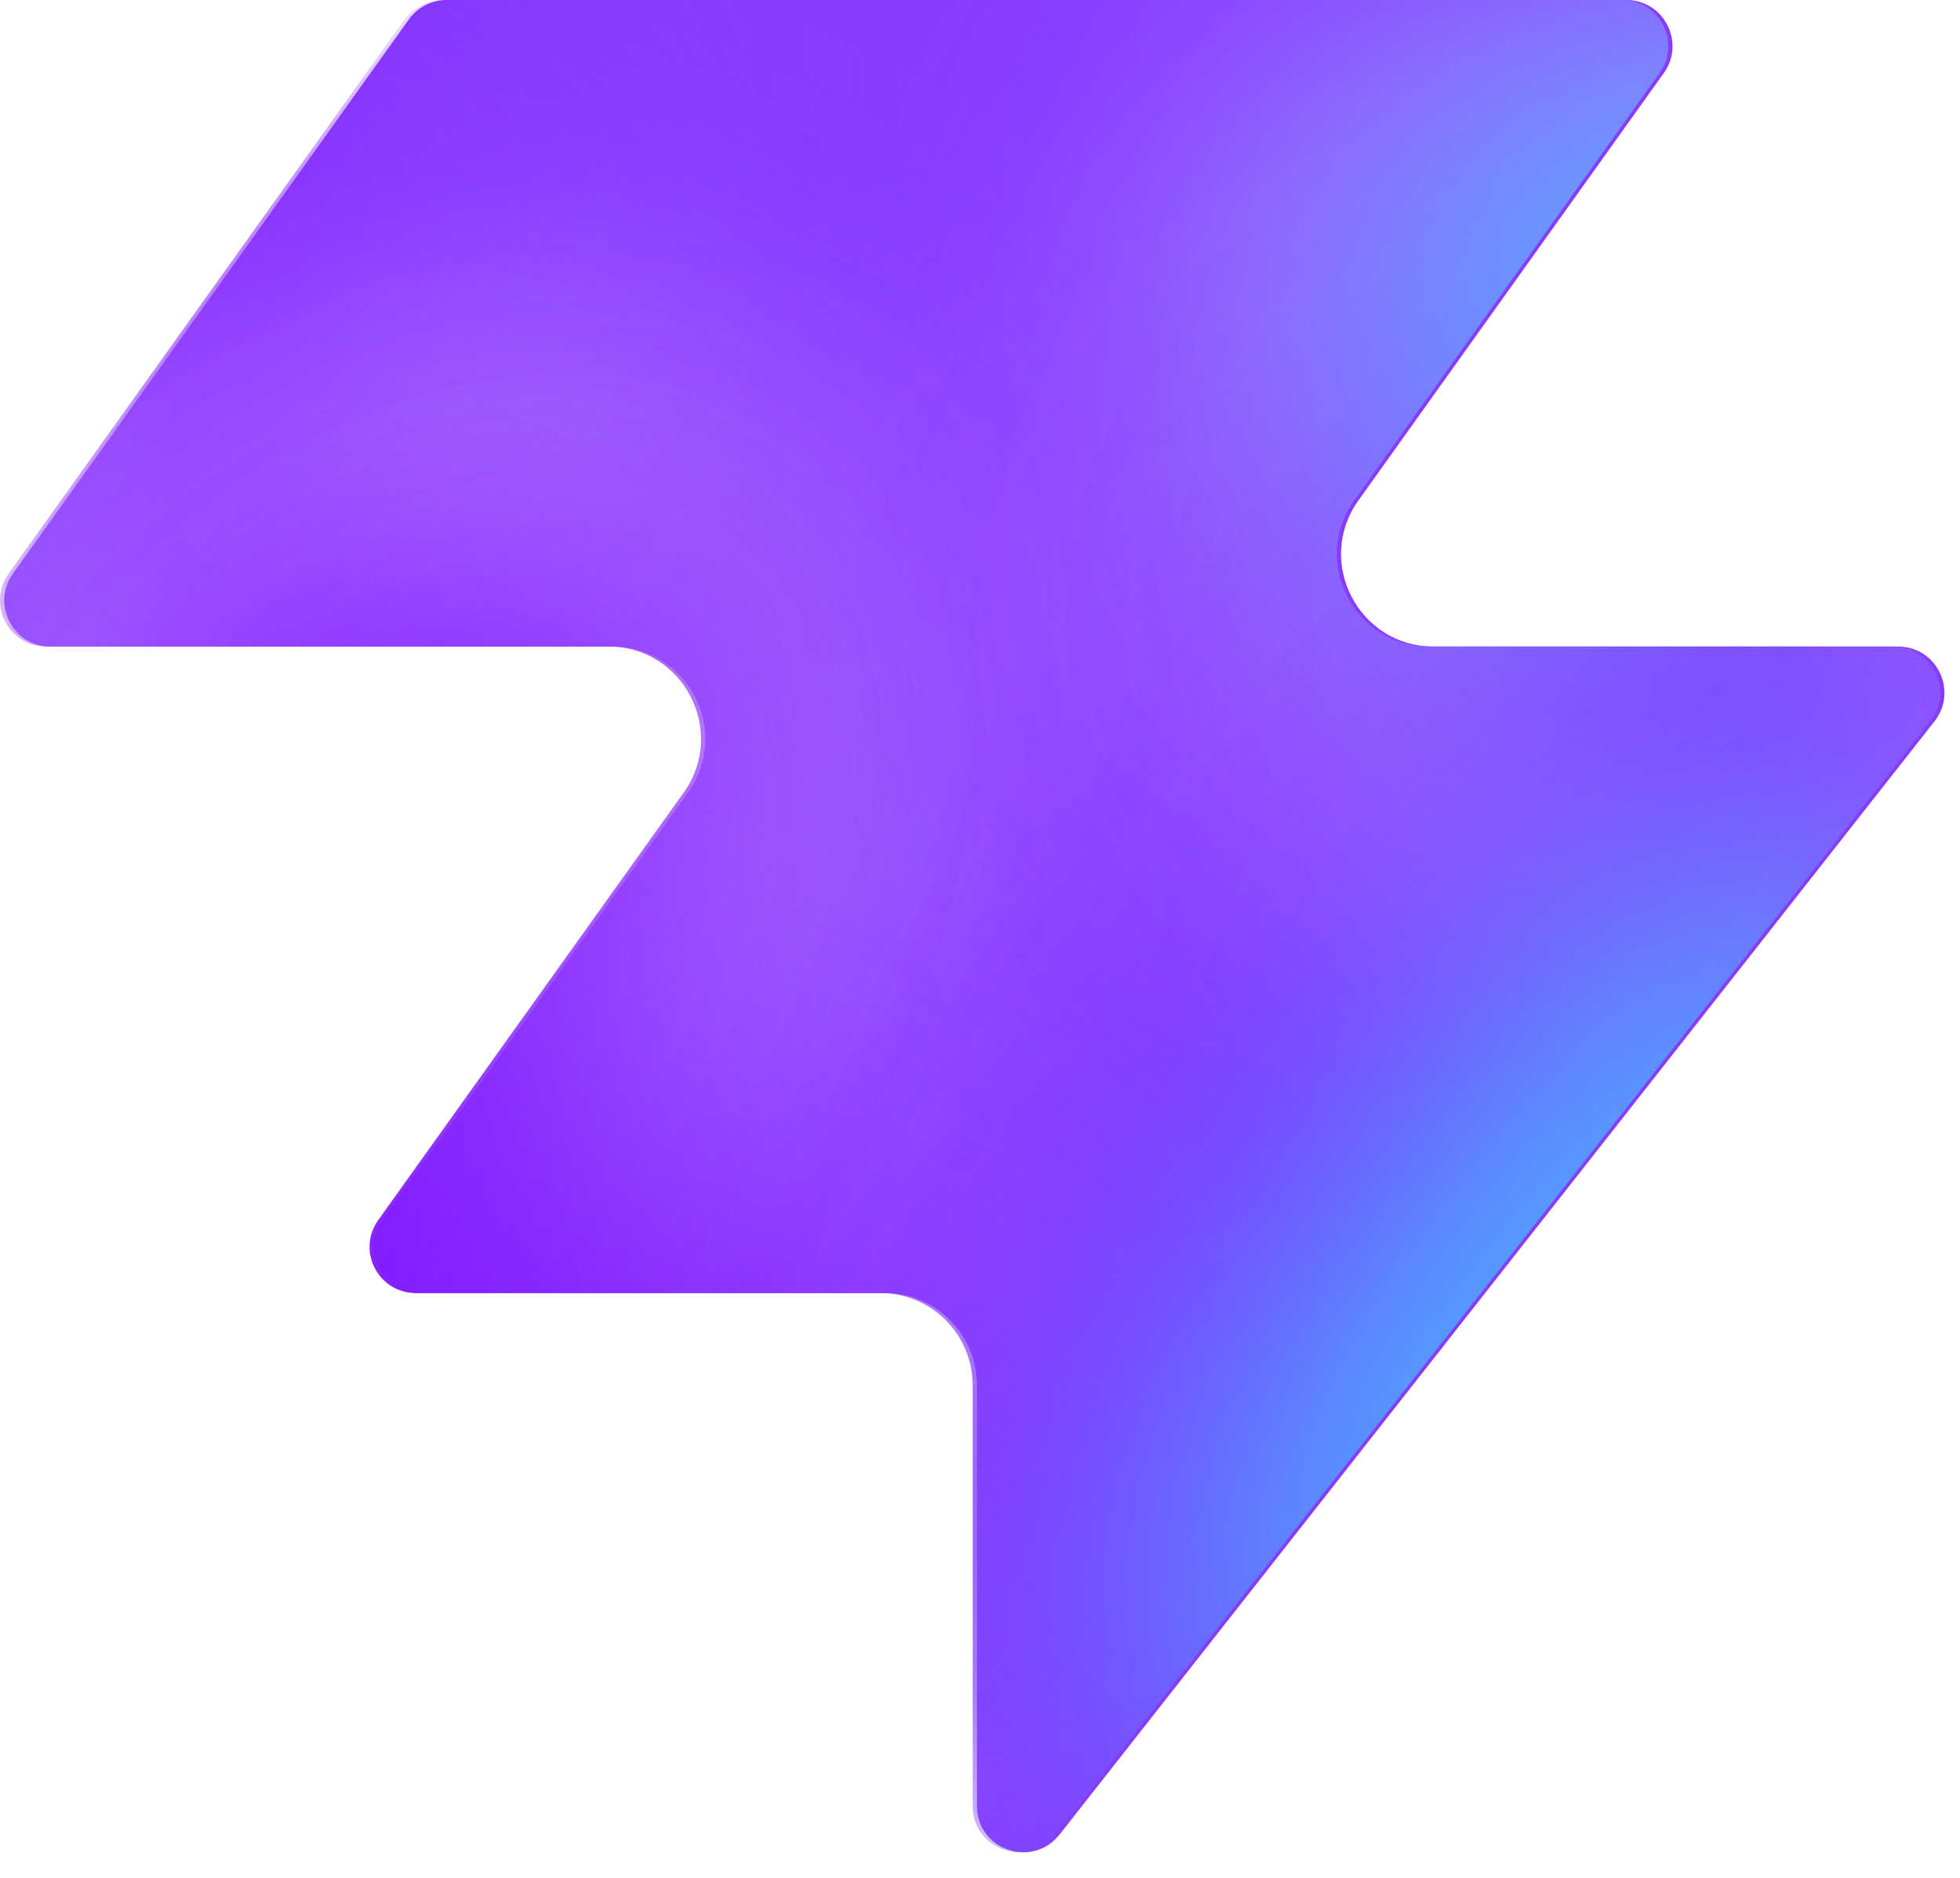
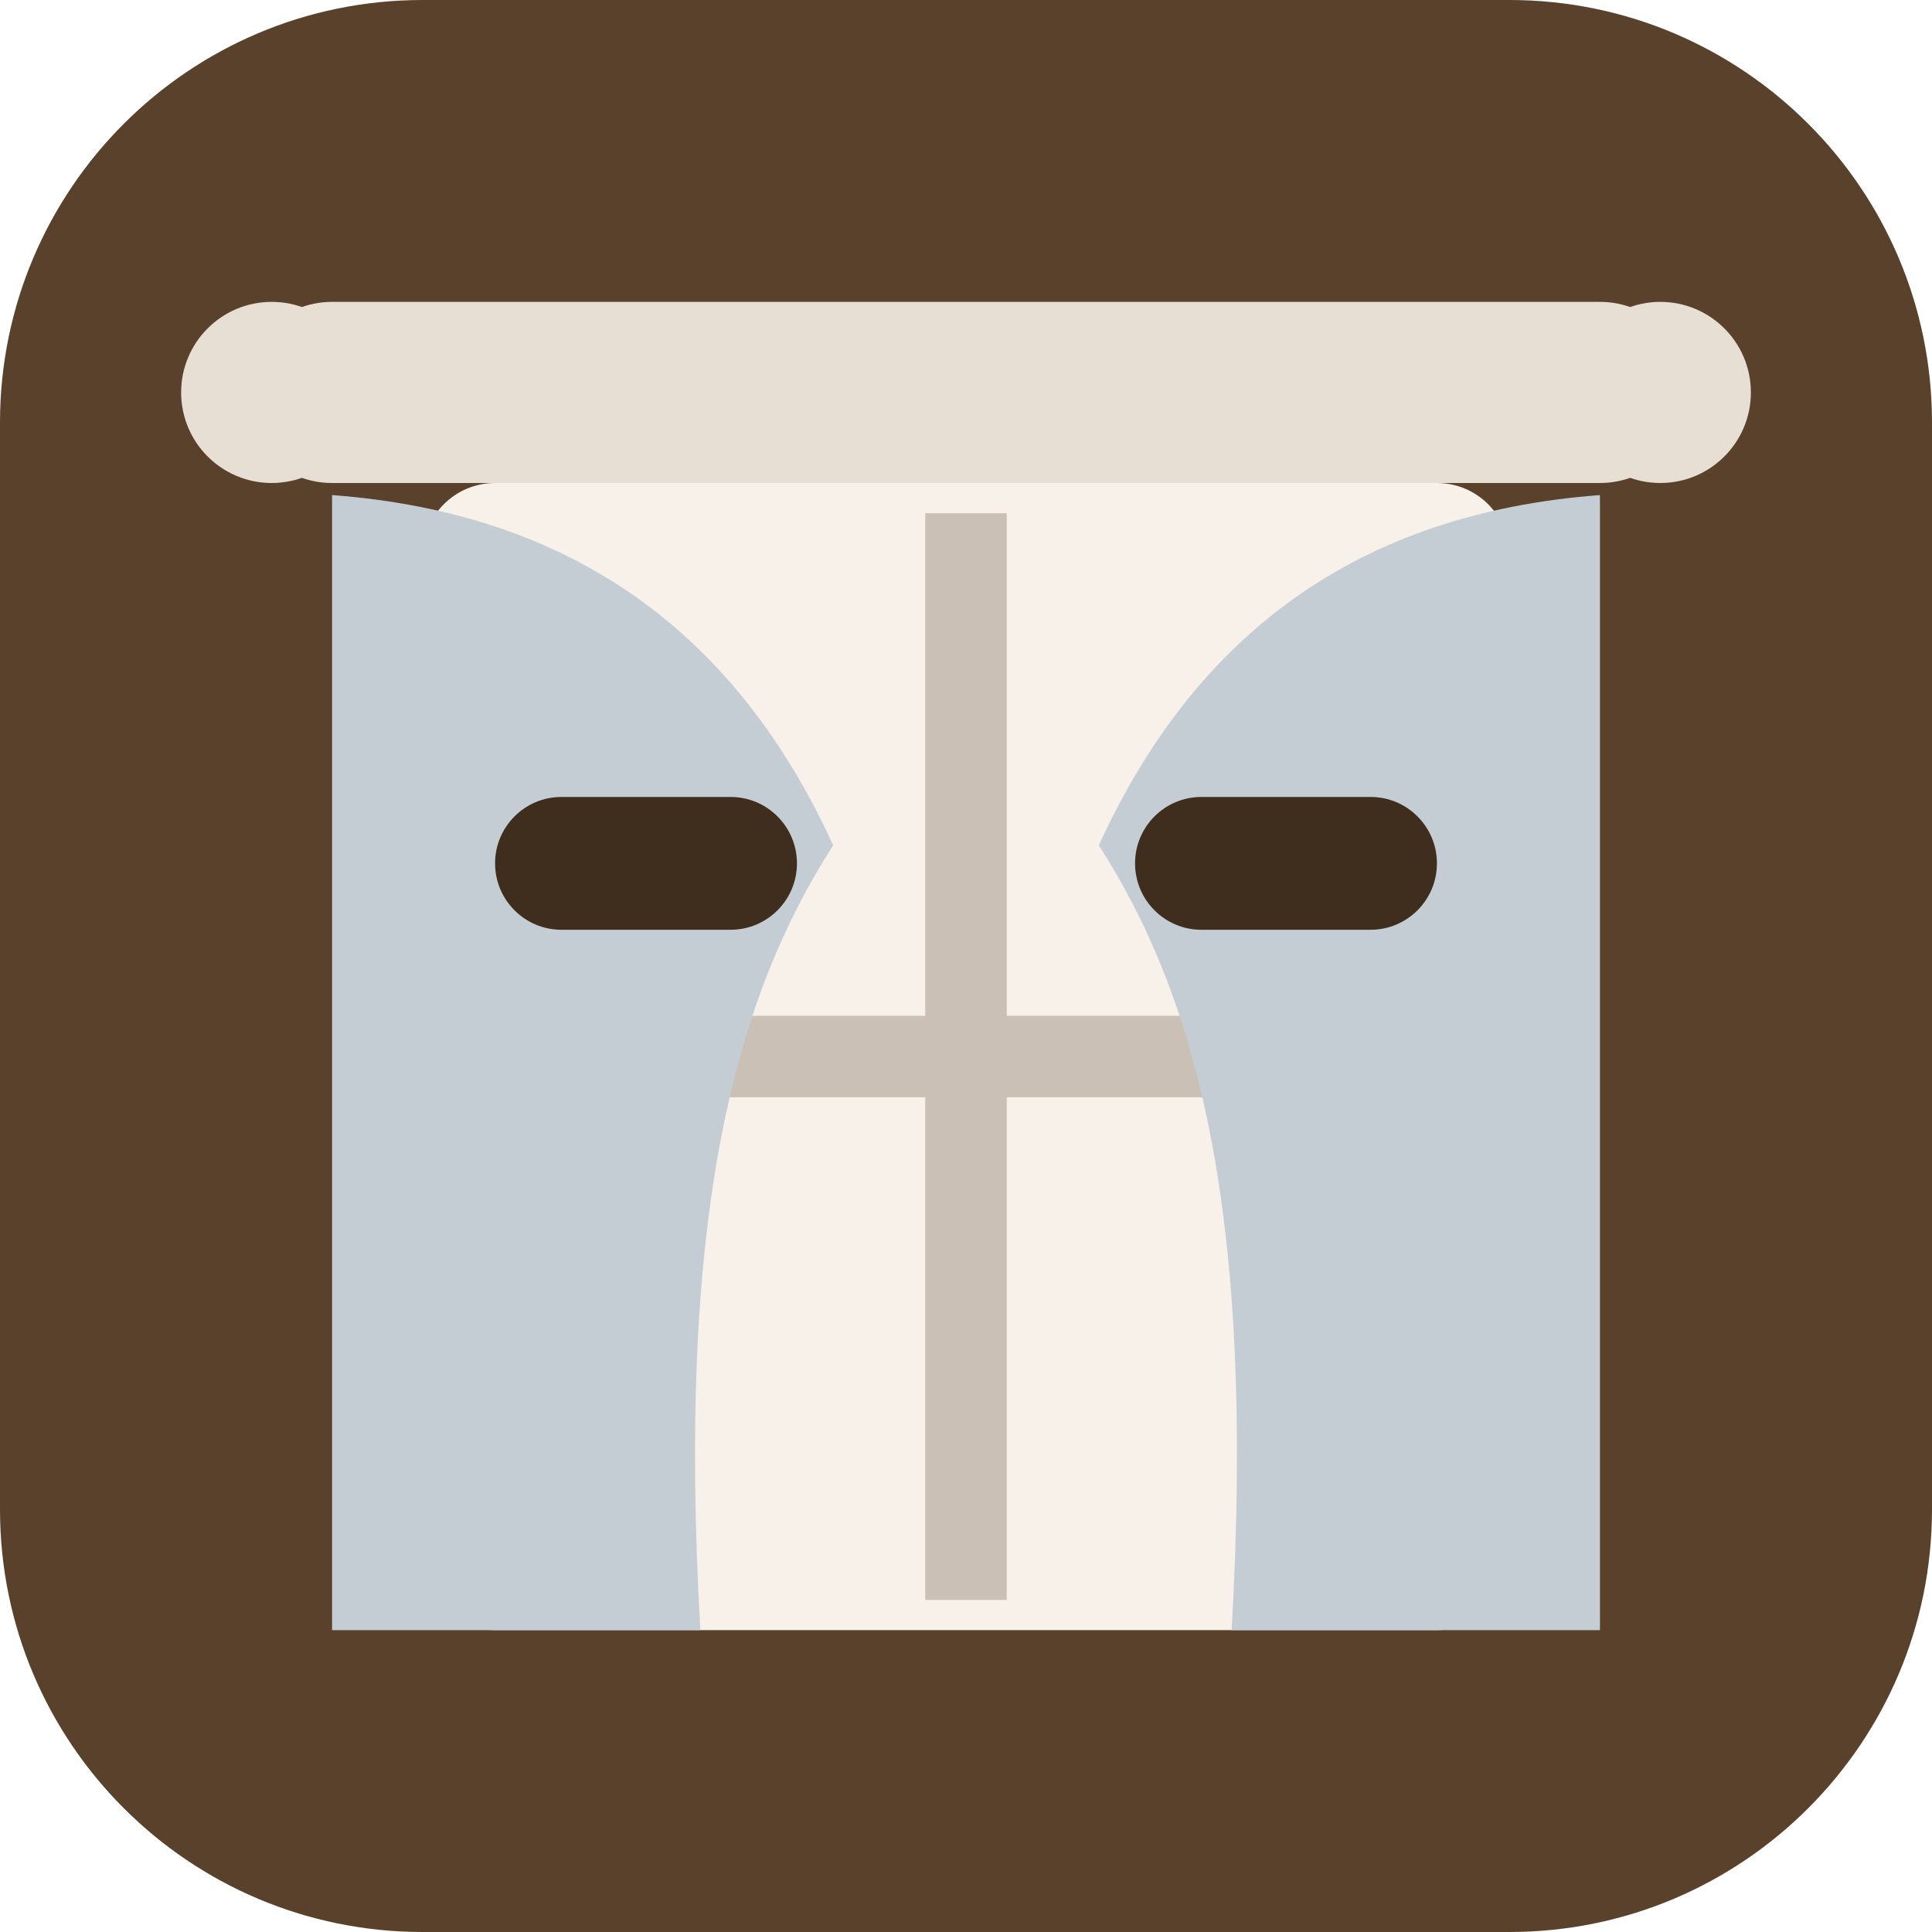
- <svg xmlns="http://www.w3.org/2000/svg" width="48" height="46" fill="none" viewBox="0 0 48 46">
-   <path fill="#863bff" d="M25.946 44.938c-.664.845-2.021.375-2.021-.698V33.937a2.26 2.26 0 0 0-2.262-2.262H10.287c-.92 0-1.456-1.04-.92-1.788l7.48-10.471c1.07-1.497 0-3.578-1.842-3.578H1.237c-.92 0-1.456-1.04-.92-1.788L10.013.474c.214-.297.556-.474.92-.474h28.894c.92 0 1.456 1.04.92 1.788l-7.48 10.471c-1.07 1.498 0 3.579 1.842 3.579h11.377c.943 0 1.473 1.088.89 1.83L25.947 44.94z" style="fill:#863bff;fill:color(display-p3 .525 .23 1);fill-opacity:1" />
-   <mask id="a" width="48" height="46" x="0" y="0" maskUnits="userSpaceOnUse" style="mask-type:alpha">
-     <path fill="#000" d="M25.842 44.938c-.664.844-2.021.375-2.021-.698V33.937a2.26 2.26 0 0 0-2.262-2.262H10.183c-.92 0-1.456-1.04-.92-1.788l7.48-10.471c1.07-1.498 0-3.579-1.842-3.579H1.133c-.92 0-1.456-1.04-.92-1.787L9.91.473c.214-.297.556-.474.92-.474h28.894c.92 0 1.456 1.04.92 1.788l-7.48 10.471c-1.07 1.498 0 3.578 1.842 3.578h11.377c.943 0 1.473 1.088.89 1.832L25.843 44.94z" style="fill:#000;fill-opacity:1" />
-   </mask>
-   <g mask="url(#a)">
-     <g filter="url(#b)">
-       <ellipse cx="5.508" cy="14.704" fill="#ede6ff" rx="5.508" ry="14.704" style="fill:#ede6ff;fill:color(display-p3 .927 .903 1);fill-opacity:1" transform="matrix(.00324 1 1 -.00324 -4.47 31.516)" />
-     </g>
-     <g filter="url(#c)">
-       <ellipse cx="10.399" cy="29.851" fill="#ede6ff" rx="10.399" ry="29.851" style="fill:#ede6ff;fill:color(display-p3 .927 .903 1);fill-opacity:1" transform="matrix(.00324 1 1 -.00324 -39.328 7.883)" />
-     </g>
-     <g filter="url(#d)">
-       <ellipse cx="5.508" cy="30.487" fill="#7e14ff" rx="5.508" ry="30.487" style="fill:#7e14ff;fill:color(display-p3 .492 .077 1);fill-opacity:1" transform="rotate(89.814 -25.913 -14.639)scale(1 -1)" />
-     </g>
-     <g filter="url(#e)">
-       <ellipse cx="5.508" cy="30.599" fill="#7e14ff" rx="5.508" ry="30.599" style="fill:#7e14ff;fill:color(display-p3 .492 .077 1);fill-opacity:1" transform="rotate(89.814 -32.644 -3.334)scale(1 -1)" />
-     </g>
-     <g filter="url(#f)">
-       <ellipse cx="5.508" cy="30.599" fill="#7e14ff" rx="5.508" ry="30.599" style="fill:#7e14ff;fill:color(display-p3 .492 .077 1);fill-opacity:1" transform="matrix(.00324 1 1 -.00324 -34.34 30.47)" />
-     </g>
-     <g filter="url(#g)">
-       <ellipse cx="14.072" cy="22.078" fill="#ede6ff" rx="14.072" ry="22.078" style="fill:#ede6ff;fill:color(display-p3 .927 .903 1);fill-opacity:1" transform="rotate(93.35 24.506 48.493)scale(-1 1)" />
-     </g>
-     <g filter="url(#h)">
-       <ellipse cx="3.47" cy="21.501" fill="#7e14ff" rx="3.47" ry="21.501" style="fill:#7e14ff;fill:color(display-p3 .492 .077 1);fill-opacity:1" transform="rotate(89.009 28.708 47.59)scale(-1 1)" />
-     </g>
-     <g filter="url(#i)">
-       <ellipse cx="3.47" cy="21.501" fill="#7e14ff" rx="3.47" ry="21.501" style="fill:#7e14ff;fill:color(display-p3 .492 .077 1);fill-opacity:1" transform="rotate(89.009 28.708 47.59)scale(-1 1)" />
-     </g>
-     <g filter="url(#j)">
-       <ellipse cx=".387" cy="8.972" fill="#7e14ff" rx="4.407" ry="29.108" style="fill:#7e14ff;fill:color(display-p3 .492 .077 1);fill-opacity:1" transform="rotate(39.51 .387 8.972)" />
-     </g>
-     <g filter="url(#k)">
-       <ellipse cx="47.523" cy="-6.092" fill="#7e14ff" rx="4.407" ry="29.108" style="fill:#7e14ff;fill:color(display-p3 .492 .077 1);fill-opacity:1" transform="rotate(37.892 47.523 -6.092)" />
-     </g>
-     <g filter="url(#l)">
-       <ellipse cx="41.412" cy="6.333" fill="#47bfff" rx="5.971" ry="9.665" style="fill:#47bfff;fill:color(display-p3 .28 .748 1);fill-opacity:1" transform="rotate(37.892 41.412 6.333)" />
-     </g>
-     <g filter="url(#m)">
-       <ellipse cx="-1.879" cy="38.332" fill="#7e14ff" rx="4.407" ry="29.108" style="fill:#7e14ff;fill:color(display-p3 .492 .077 1);fill-opacity:1" transform="rotate(37.892 -1.88 38.332)" />
-     </g>
-     <g filter="url(#n)">
-       <ellipse cx="-1.879" cy="38.332" fill="#7e14ff" rx="4.407" ry="29.108" style="fill:#7e14ff;fill:color(display-p3 .492 .077 1);fill-opacity:1" transform="rotate(37.892 -1.88 38.332)" />
-     </g>
-     <g filter="url(#o)">
-       <ellipse cx="35.651" cy="29.907" fill="#7e14ff" rx="4.407" ry="29.108" style="fill:#7e14ff;fill:color(display-p3 .492 .077 1);fill-opacity:1" transform="rotate(37.892 35.651 29.907)" />
-     </g>
-     <g filter="url(#p)">
-       <ellipse cx="38.418" cy="32.4" fill="#47bfff" rx="5.971" ry="15.297" style="fill:#47bfff;fill:color(display-p3 .28 .748 1);fill-opacity:1" transform="rotate(37.892 38.418 32.4)" />
-     </g>
-   </g>
-   <defs>
-     <filter id="b" width="60.045" height="41.654" x="-19.77" y="16.149" color-interpolation-filters="sRGB" filterUnits="userSpaceOnUse">
-       <feFlood flood-opacity="0" result="BackgroundImageFix" />
-       <feBlend in="SourceGraphic" in2="BackgroundImageFix" result="shape" />
-       <feGaussianBlur result="effect1_foregroundBlur_2002_17158" stdDeviation="7.659" />
-     </filter>
-     <filter id="c" width="90.34" height="51.437" x="-54.613" y="-7.533" color-interpolation-filters="sRGB" filterUnits="userSpaceOnUse">
-       <feFlood flood-opacity="0" result="BackgroundImageFix" />
-       <feBlend in="SourceGraphic" in2="BackgroundImageFix" result="shape" />
-       <feGaussianBlur result="effect1_foregroundBlur_2002_17158" stdDeviation="7.659" />
-     </filter>
-     <filter id="d" width="79.355" height="29.4" x="-49.64" y="2.03" color-interpolation-filters="sRGB" filterUnits="userSpaceOnUse">
-       <feFlood flood-opacity="0" result="BackgroundImageFix" />
-       <feBlend in="SourceGraphic" in2="BackgroundImageFix" result="shape" />
-       <feGaussianBlur result="effect1_foregroundBlur_2002_17158" stdDeviation="4.596" />
-     </filter>
-     <filter id="e" width="79.579" height="29.4" x="-45.045" y="20.029" color-interpolation-filters="sRGB" filterUnits="userSpaceOnUse">
-       <feFlood flood-opacity="0" result="BackgroundImageFix" />
-       <feBlend in="SourceGraphic" in2="BackgroundImageFix" result="shape" />
-       <feGaussianBlur result="effect1_foregroundBlur_2002_17158" stdDeviation="4.596" />
-     </filter>
-     <filter id="f" width="79.579" height="29.4" x="-43.513" y="21.178" color-interpolation-filters="sRGB" filterUnits="userSpaceOnUse">
-       <feFlood flood-opacity="0" result="BackgroundImageFix" />
-       <feBlend in="SourceGraphic" in2="BackgroundImageFix" result="shape" />
-       <feGaussianBlur result="effect1_foregroundBlur_2002_17158" stdDeviation="4.596" />
-     </filter>
-     <filter id="g" width="74.749" height="58.852" x="15.756" y="-17.901" color-interpolation-filters="sRGB" filterUnits="userSpaceOnUse">
-       <feFlood flood-opacity="0" result="BackgroundImageFix" />
-       <feBlend in="SourceGraphic" in2="BackgroundImageFix" result="shape" />
-       <feGaussianBlur result="effect1_foregroundBlur_2002_17158" stdDeviation="7.659" />
-     </filter>
-     <filter id="h" width="61.377" height="25.362" x="23.548" y="2.284" color-interpolation-filters="sRGB" filterUnits="userSpaceOnUse">
-       <feFlood flood-opacity="0" result="BackgroundImageFix" />
-       <feBlend in="SourceGraphic" in2="BackgroundImageFix" result="shape" />
-       <feGaussianBlur result="effect1_foregroundBlur_2002_17158" stdDeviation="4.596" />
-     </filter>
-     <filter id="i" width="61.377" height="25.362" x="23.548" y="2.284" color-interpolation-filters="sRGB" filterUnits="userSpaceOnUse">
-       <feFlood flood-opacity="0" result="BackgroundImageFix" />
-       <feBlend in="SourceGraphic" in2="BackgroundImageFix" result="shape" />
-       <feGaussianBlur result="effect1_foregroundBlur_2002_17158" stdDeviation="4.596" />
-     </filter>
-     <filter id="j" width="56.045" height="63.649" x="-27.636" y="-22.853" color-interpolation-filters="sRGB" filterUnits="userSpaceOnUse">
-       <feFlood flood-opacity="0" result="BackgroundImageFix" />
-       <feBlend in="SourceGraphic" in2="BackgroundImageFix" result="shape" />
-       <feGaussianBlur result="effect1_foregroundBlur_2002_17158" stdDeviation="4.596" />
-     </filter>
-     <filter id="k" width="54.814" height="64.646" x="20.116" y="-38.415" color-interpolation-filters="sRGB" filterUnits="userSpaceOnUse">
-       <feFlood flood-opacity="0" result="BackgroundImageFix" />
-       <feBlend in="SourceGraphic" in2="BackgroundImageFix" result="shape" />
-       <feGaussianBlur result="effect1_foregroundBlur_2002_17158" stdDeviation="4.596" />
-     </filter>
-     <filter id="l" width="33.541" height="35.313" x="24.641" y="-11.323" color-interpolation-filters="sRGB" filterUnits="userSpaceOnUse">
-       <feFlood flood-opacity="0" result="BackgroundImageFix" />
-       <feBlend in="SourceGraphic" in2="BackgroundImageFix" result="shape" />
-       <feGaussianBlur result="effect1_foregroundBlur_2002_17158" stdDeviation="4.596" />
-     </filter>
-     <filter id="m" width="54.814" height="64.646" x="-29.286" y="6.009" color-interpolation-filters="sRGB" filterUnits="userSpaceOnUse">
-       <feFlood flood-opacity="0" result="BackgroundImageFix" />
-       <feBlend in="SourceGraphic" in2="BackgroundImageFix" result="shape" />
-       <feGaussianBlur result="effect1_foregroundBlur_2002_17158" stdDeviation="4.596" />
-     </filter>
-     <filter id="n" width="54.814" height="64.646" x="-29.286" y="6.009" color-interpolation-filters="sRGB" filterUnits="userSpaceOnUse">
-       <feFlood flood-opacity="0" result="BackgroundImageFix" />
-       <feBlend in="SourceGraphic" in2="BackgroundImageFix" result="shape" />
-       <feGaussianBlur result="effect1_foregroundBlur_2002_17158" stdDeviation="4.596" />
-     </filter>
-     <filter id="o" width="54.814" height="64.646" x="8.244" y="-2.416" color-interpolation-filters="sRGB" filterUnits="userSpaceOnUse">
-       <feFlood flood-opacity="0" result="BackgroundImageFix" />
-       <feBlend in="SourceGraphic" in2="BackgroundImageFix" result="shape" />
-       <feGaussianBlur result="effect1_foregroundBlur_2002_17158" stdDeviation="4.596" />
-     </filter>
-     <filter id="p" width="39.409" height="43.623" x="18.713" y="10.588" color-interpolation-filters="sRGB" filterUnits="userSpaceOnUse">
-       <feFlood flood-opacity="0" result="BackgroundImageFix" />
-       <feBlend in="SourceGraphic" in2="BackgroundImageFix" result="shape" />
-       <feGaussianBlur result="effect1_foregroundBlur_2002_17158" stdDeviation="4.596" />
-     </filter>
-   </defs>
+ <svg xmlns="http://www.w3.org/2000/svg" viewBox="0 0 32 32" role="img" aria-label="Vip шторы">
+   <rect width="32" height="32" rx="7" fill="#59412b" />
+   <rect x="7" y="8" width="18" height="19" rx="1.2" fill="#f7f1ea" />
+   <path d="M16 8.5v18M7.5 17.5h17" stroke="#59412b" stroke-width="1.35" opacity="0.28" />
+   <rect x="4" y="5" width="24" height="3" rx="1.5" fill="#e8dfd4" />
+   <circle cx="4.5" cy="6.5" r="1.5" fill="#e8dfd4" />
+   <circle cx="27.5" cy="6.5" r="1.5" fill="#e8dfd4" />
+   <path fill="#c5cdd4" d="M5.5 8.2        C9.5 8.5 12.2 10.5 13.8 14        C12.2 16.5 11.2 20 11.6 27        H5.5        Z" />
+   <rect x="8.2" y="13.2" width="5" height="2.2" rx="1.1" fill="#3f2e1e" />
+   <path fill="#c5cdd4" d="M26.5 8.2        C22.5 8.5 19.8 10.5 18.2 14        C19.8 16.5 20.8 20 20.4 27        H26.5        Z" />
+   <rect x="18.8" y="13.2" width="5" height="2.2" rx="1.1" fill="#3f2e1e" />
</svg>
